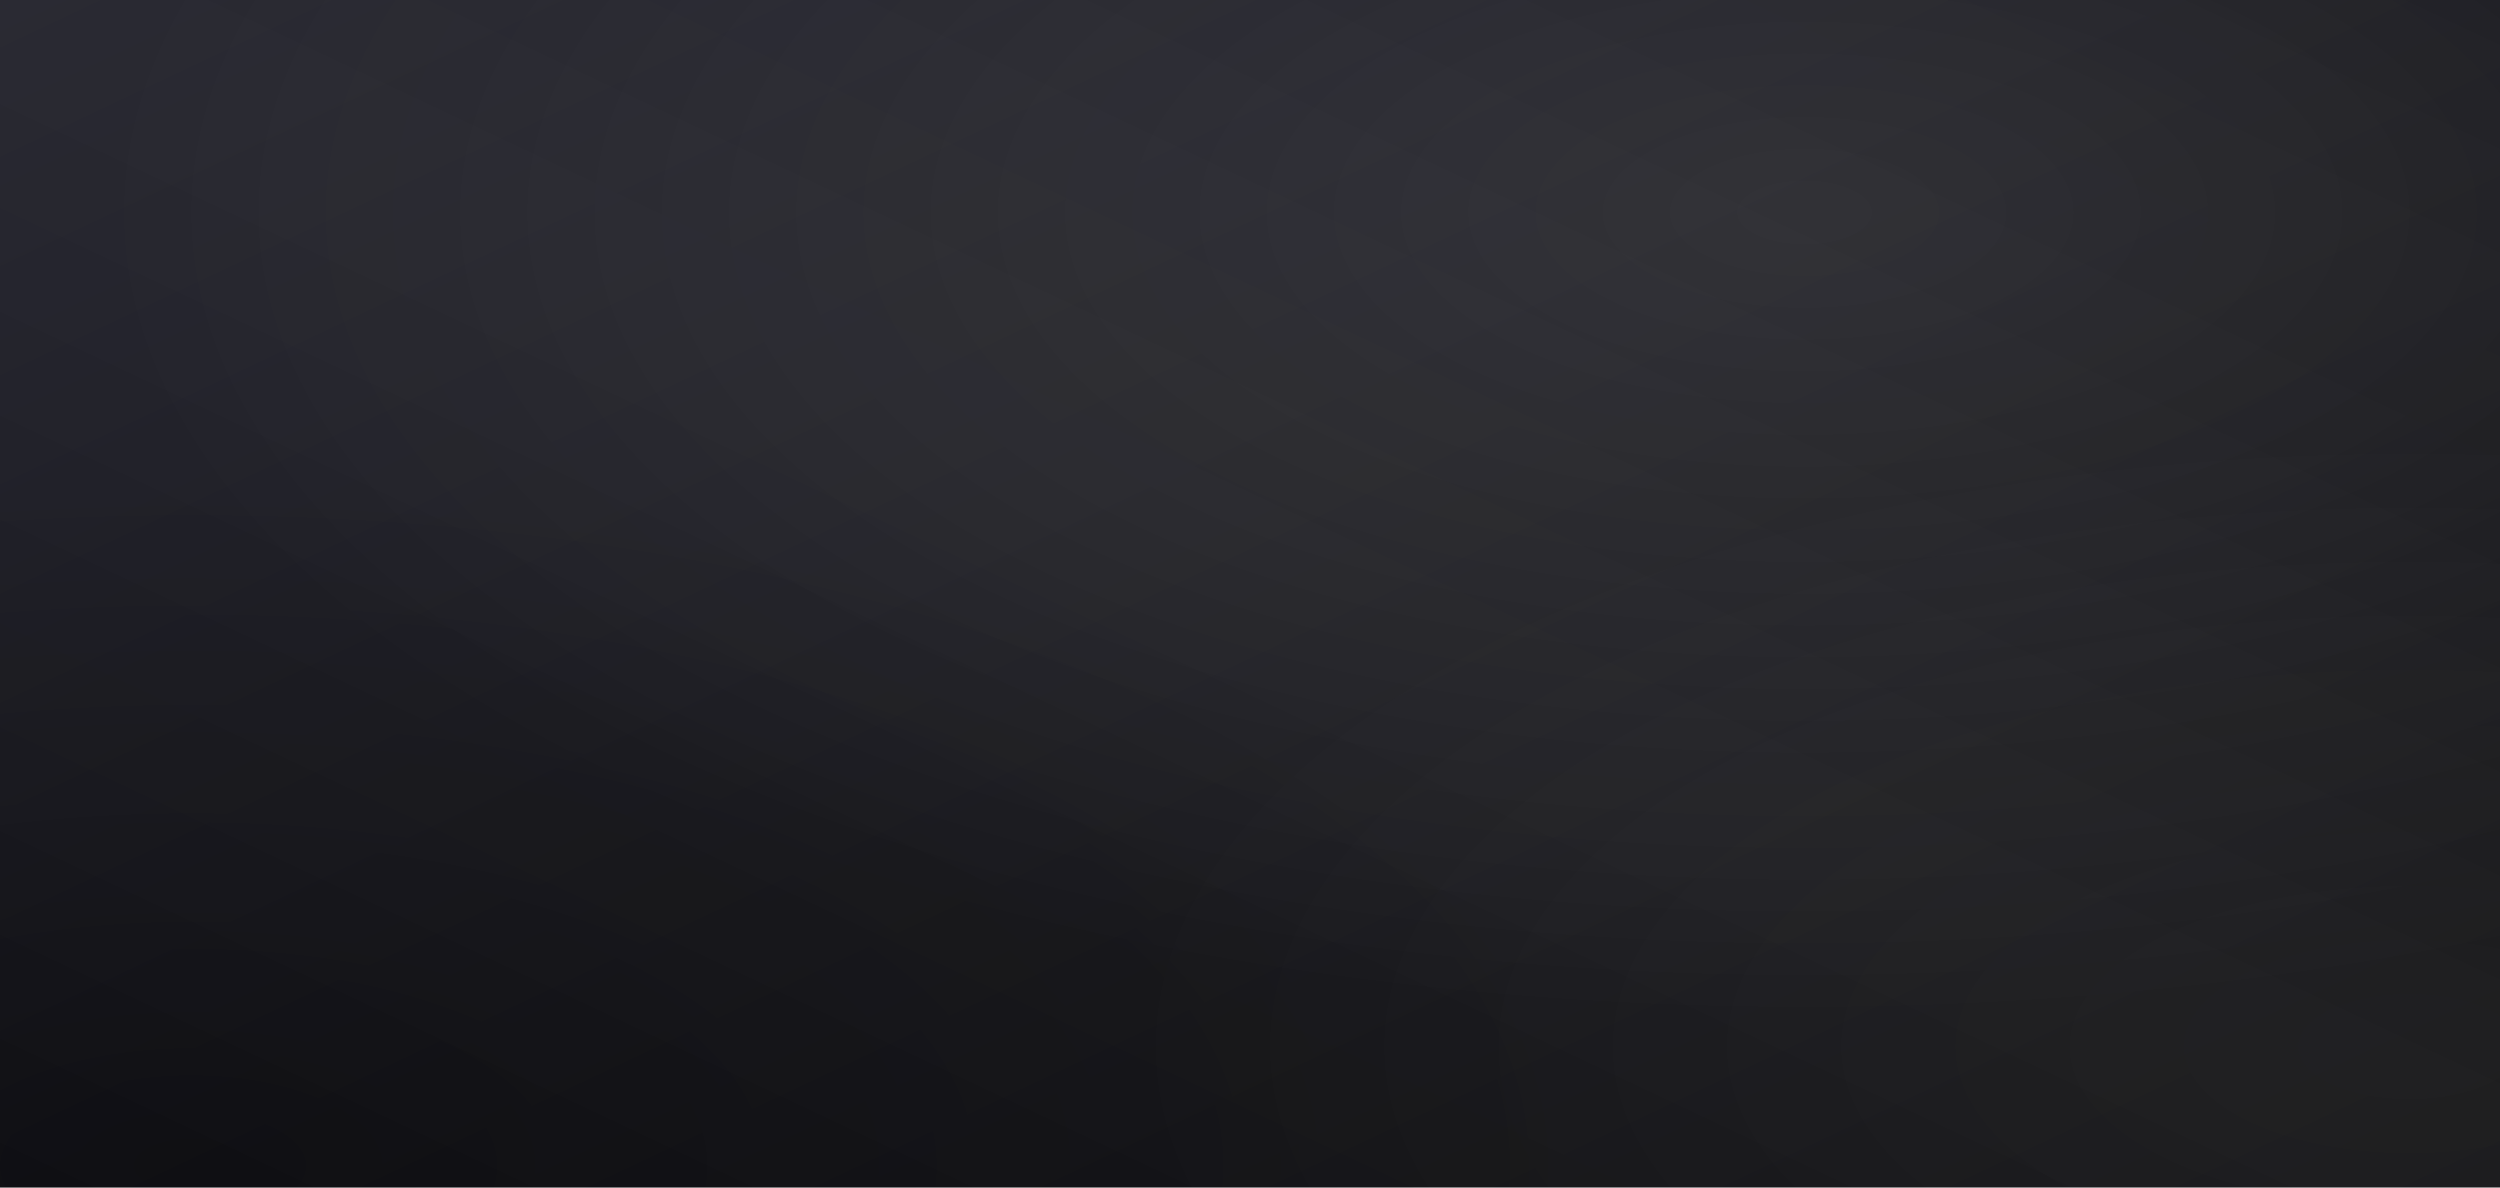
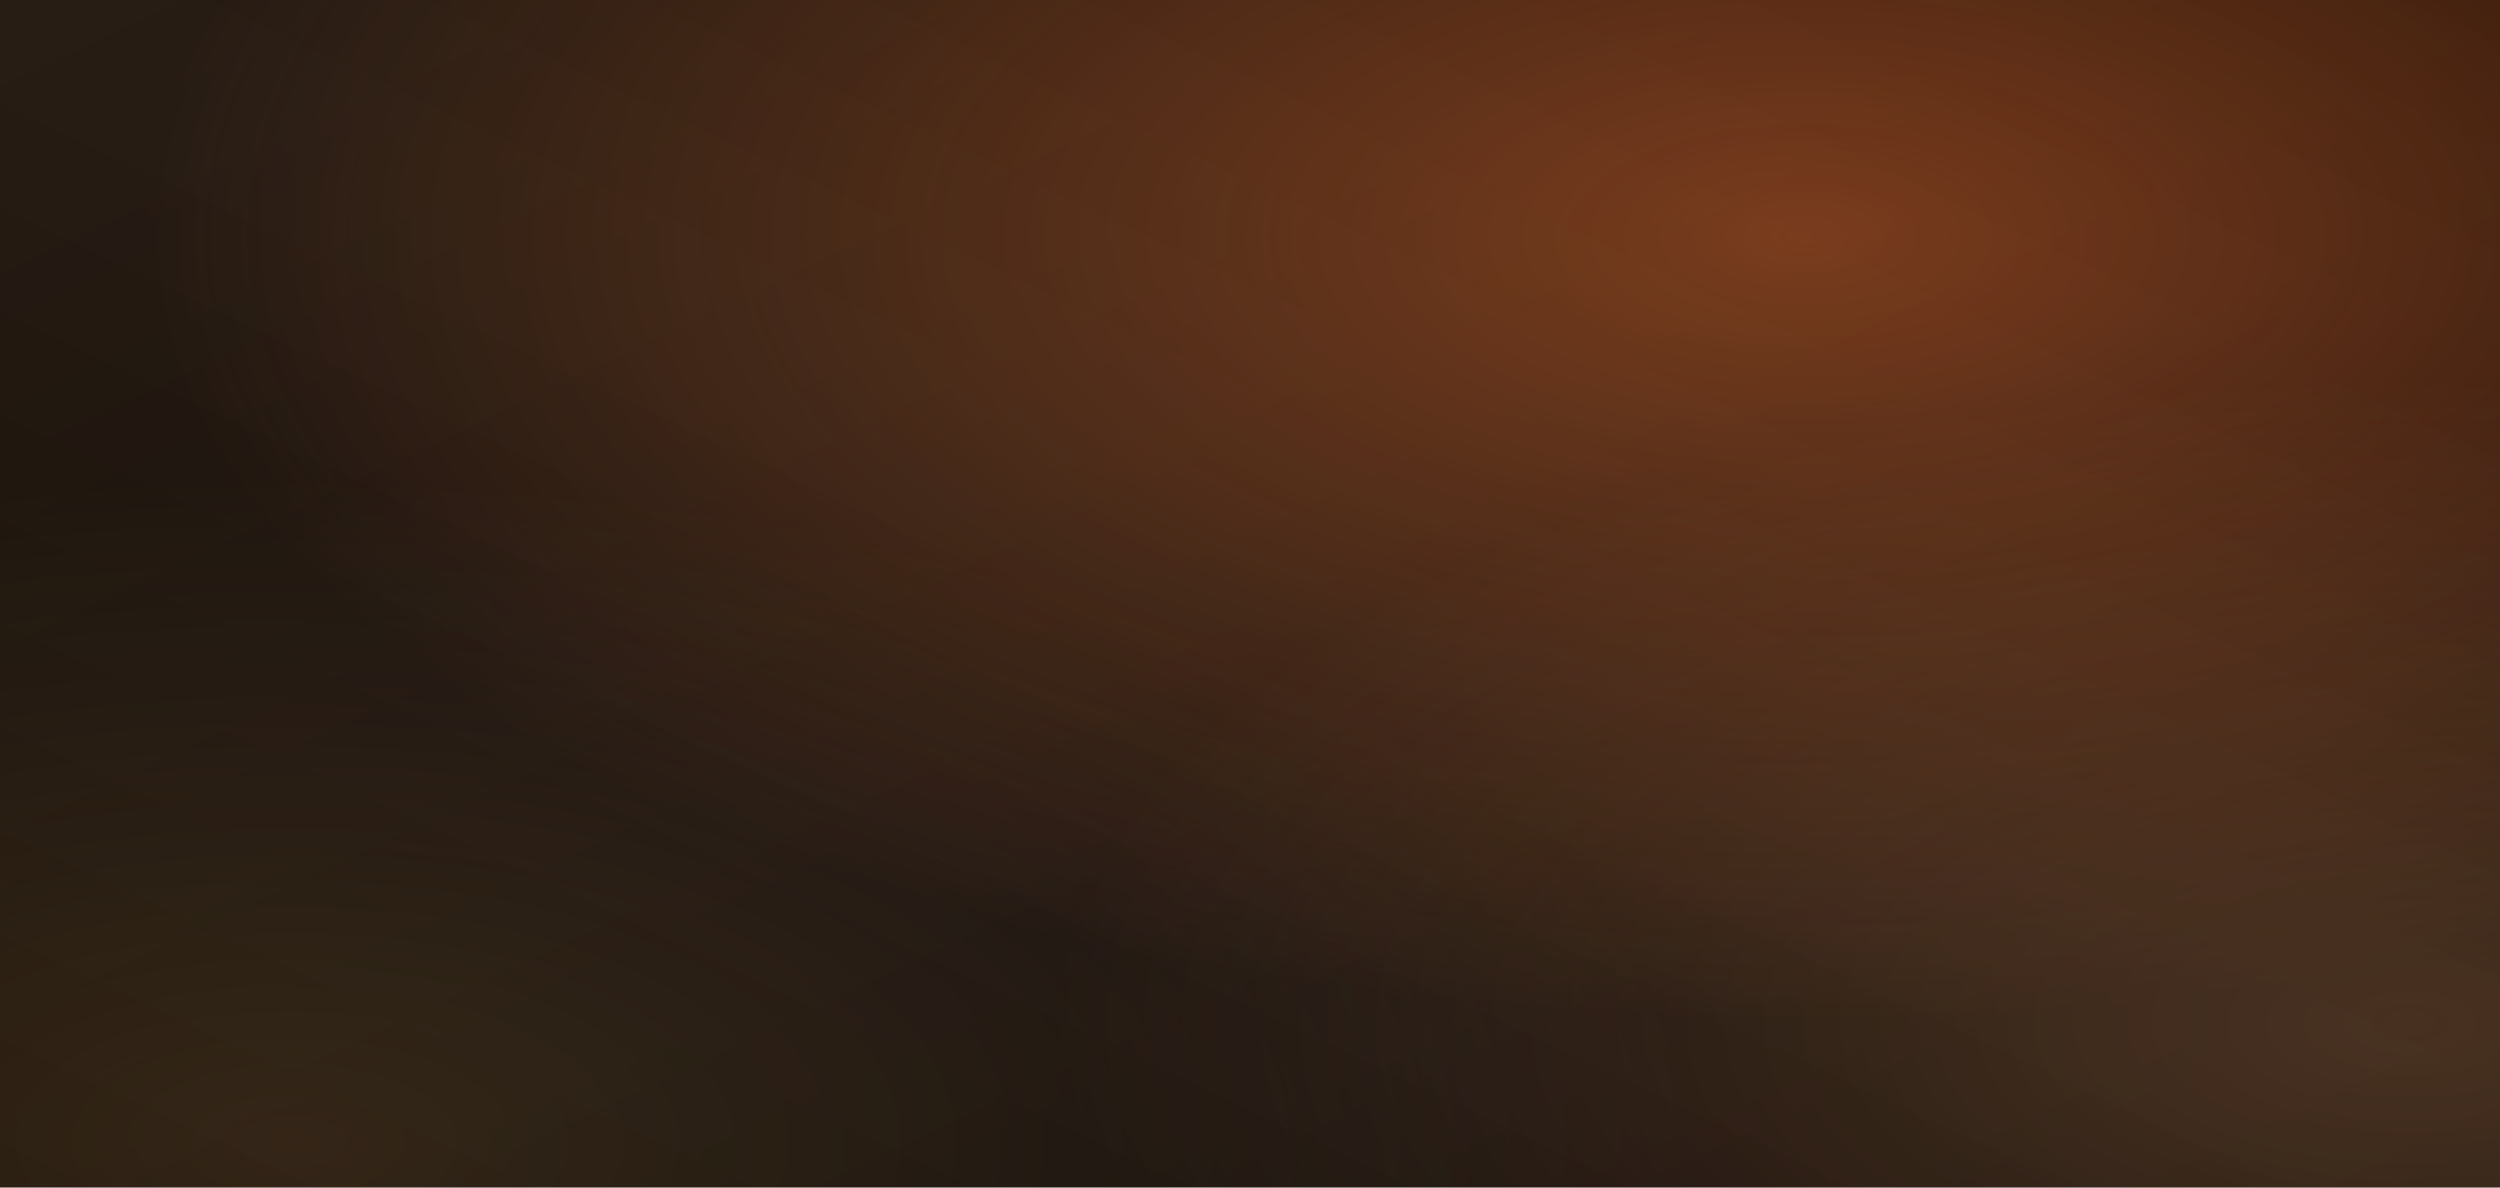
<svg xmlns="http://www.w3.org/2000/svg" viewBox="0 0 800 380" preserveAspectRatio="none">
  <defs>
    <linearGradient id="b" x1="0" y1="0" x2="1" y2="1">
-       <stop offset="0" stop-color="#20202a" />
-       <stop offset="0.55" stop-color="#141419" />
-       <stop offset="1" stop-color="#0a0a0c" />
+       <stop offset="0" stop-color="#1e1309" />
+       <stop offset="0.55" stop-color="#130c07" />
+       <stop offset="1" stop-color="#0a0604" />
    </linearGradient>
-     <radialGradient id="g0" cx=".72" cy=".18" r=".68">
-       <stop offset="0" stop-color="#ffffff" stop-opacity="0.1" />
-       <stop offset="1" stop-color="#ffffff" stop-opacity="0" />
+     <radialGradient id="g0" cx=".72" cy=".20" r=".66">
+       <stop offset="0" stop-color="#ea6a2c" stop-opacity="0.46" />
+       <stop offset="1" stop-color="#ea6a2c" stop-opacity="0" />
    </radialGradient>
-     <radialGradient id="g1" cx=".96" cy=".88" r=".52">
-       <stop offset="0" stop-color="#ffffff" stop-opacity="0.045" />
-       <stop offset="1" stop-color="#ffffff" stop-opacity="0" />
+     <radialGradient id="g1" cx=".96" cy=".86" r=".54">
+       <stop offset="0" stop-color="#ffa05a" stop-opacity="0.22" />
+       <stop offset="1" stop-color="#ffa05a" stop-opacity="0" />
    </radialGradient>
-     <radialGradient id="g2" cx=".08" cy=".98" r=".58">
-       <stop offset="0" stop-color="#000000" stop-opacity="0.3" />
-       <stop offset="1" stop-color="#000000" stop-opacity="0" />
+     <radialGradient id="g2" cx=".12" cy=".96" r=".56">
+       <stop offset="0" stop-color="#ffc478" stop-opacity="0.13" />
+       <stop offset="1" stop-color="#ffc478" stop-opacity="0" />
    </radialGradient>
    <linearGradient id="s" x1="0" y1="1" x2="1" y2="0">
      <stop offset="0" stop-color="#ffffff" stop-opacity="0" />
      <stop offset=".5" stop-color="#ffffff" stop-opacity="0.045" />
      <stop offset="1" stop-color="#ffffff" stop-opacity="0" />
    </linearGradient>
  </defs>
  <rect width="800" height="380" fill="url(#b)" />
  <rect width="800" height="380" fill="url(#g0)" />
  <rect width="800" height="380" fill="url(#g1)" />
  <rect width="800" height="380" fill="url(#g2)" />
  <rect width="800" height="380" fill="url(#s)" />
</svg>
